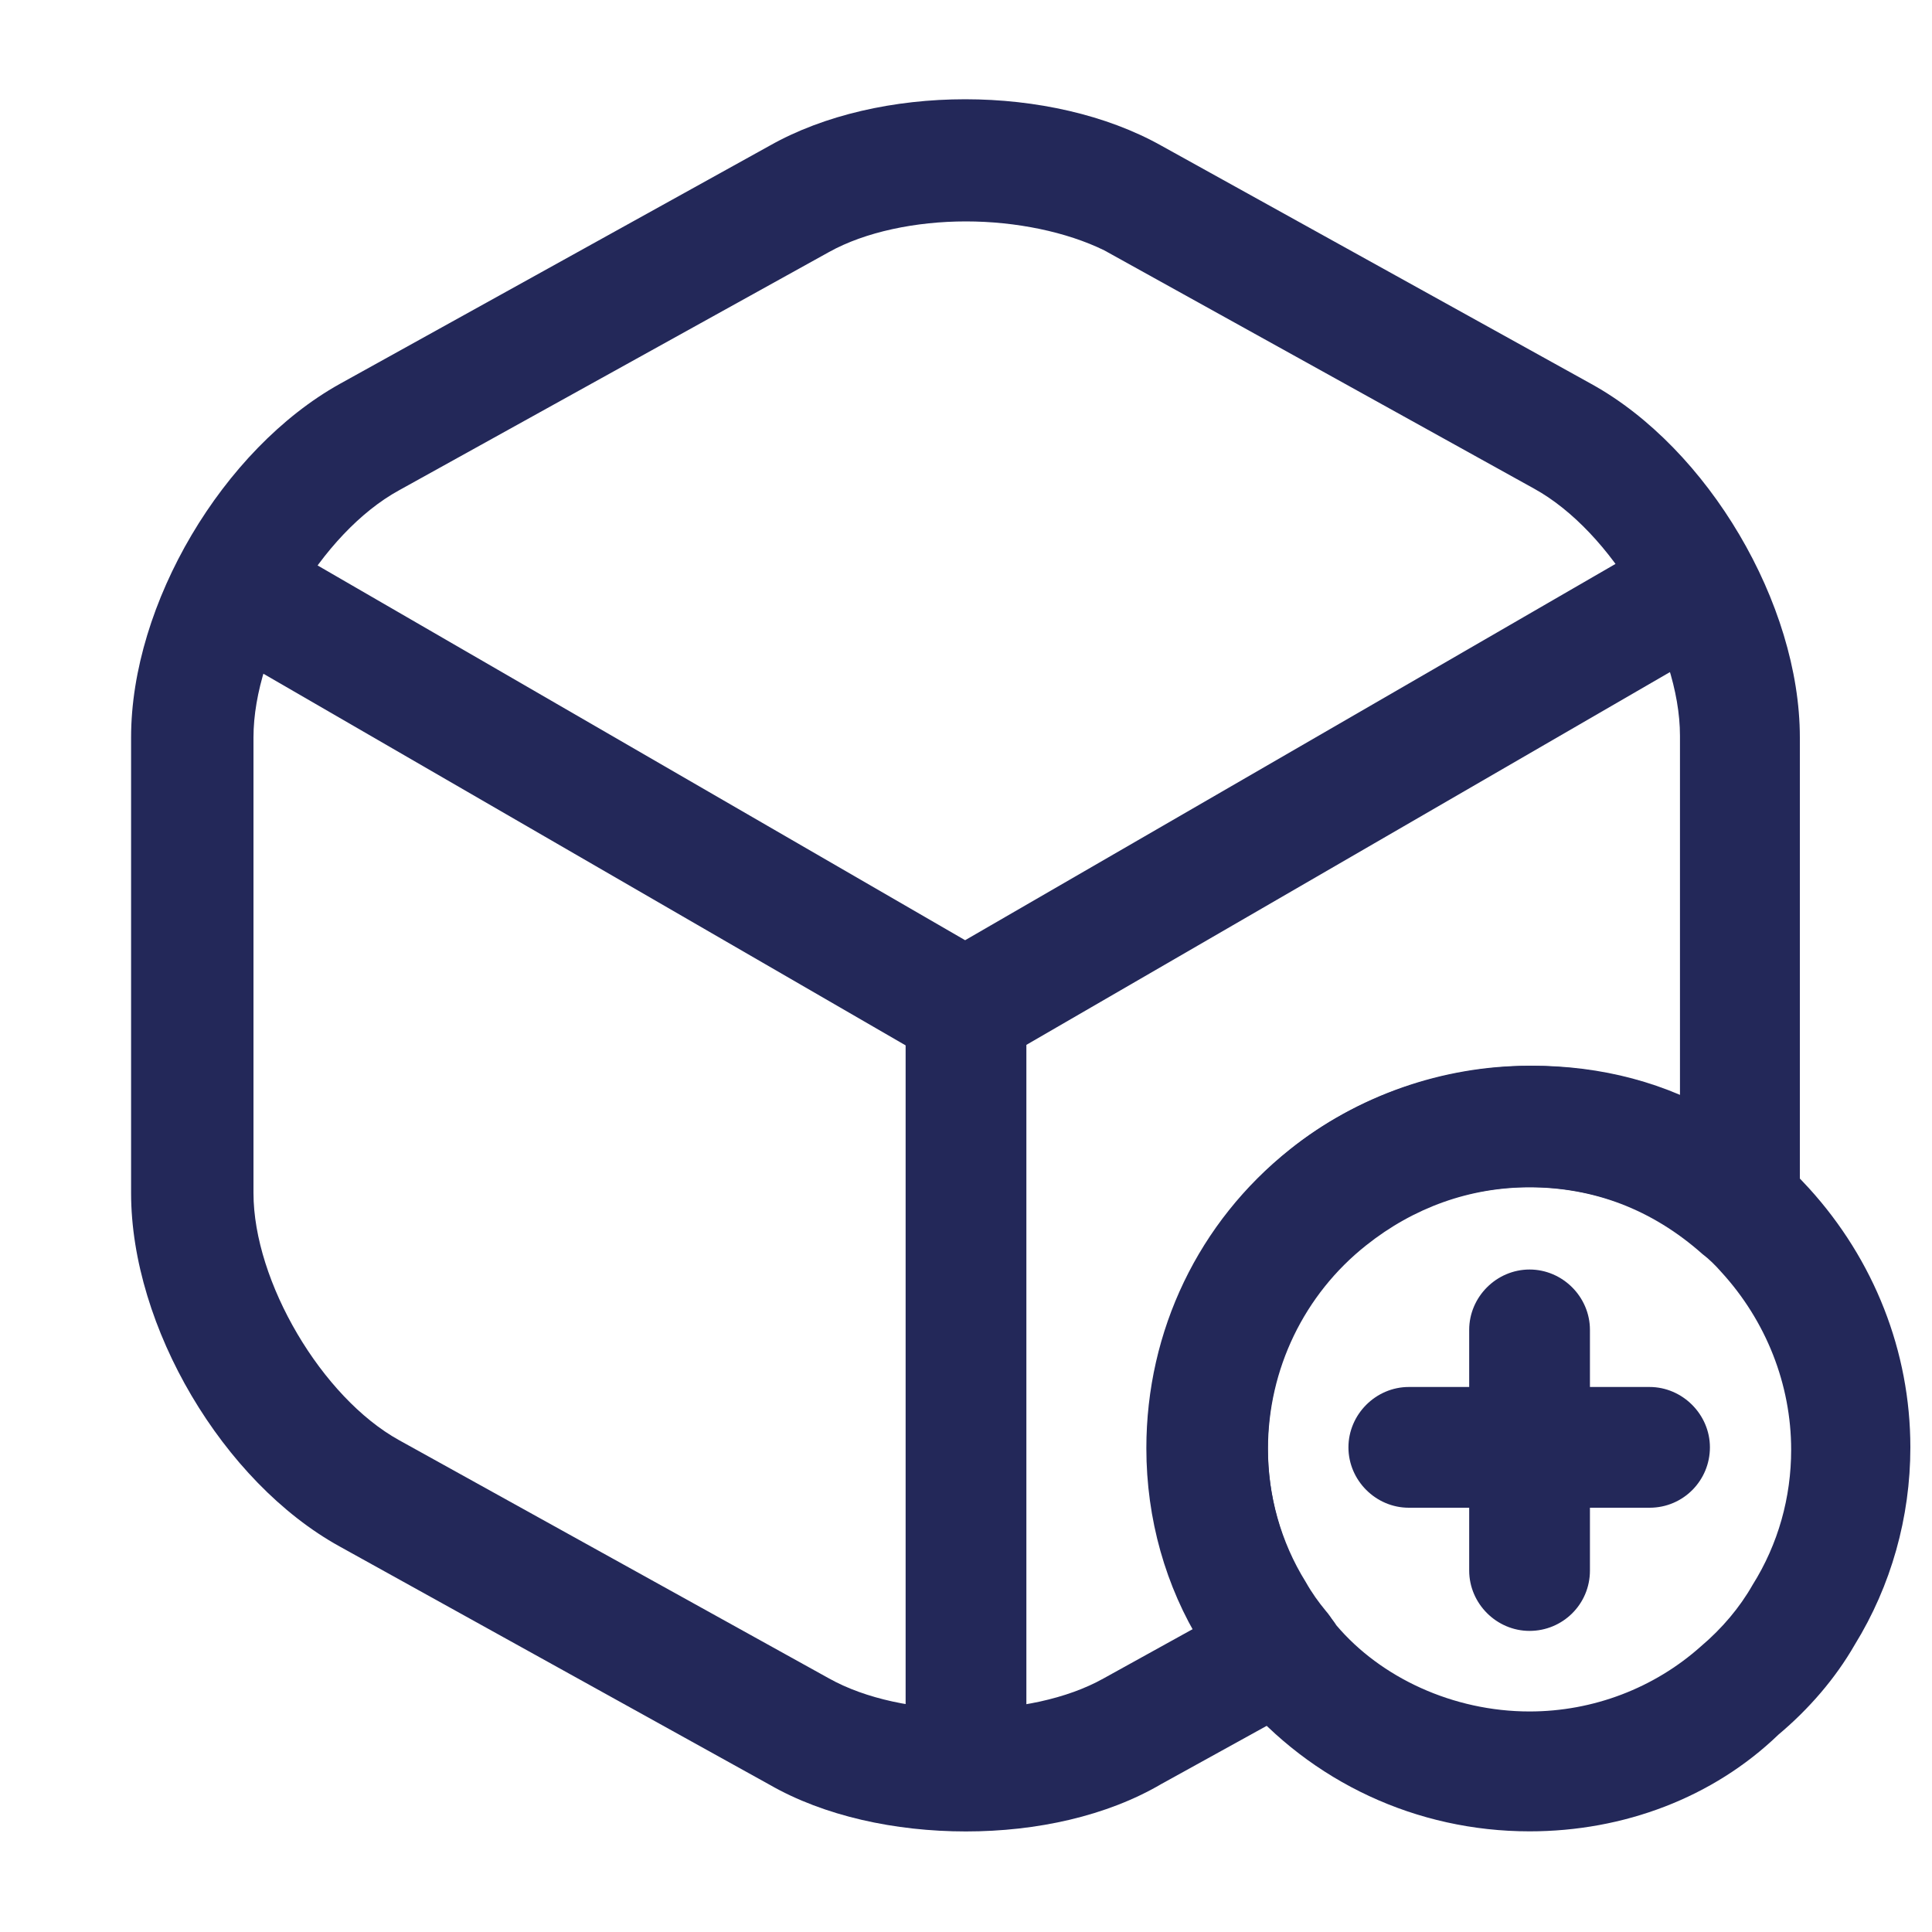
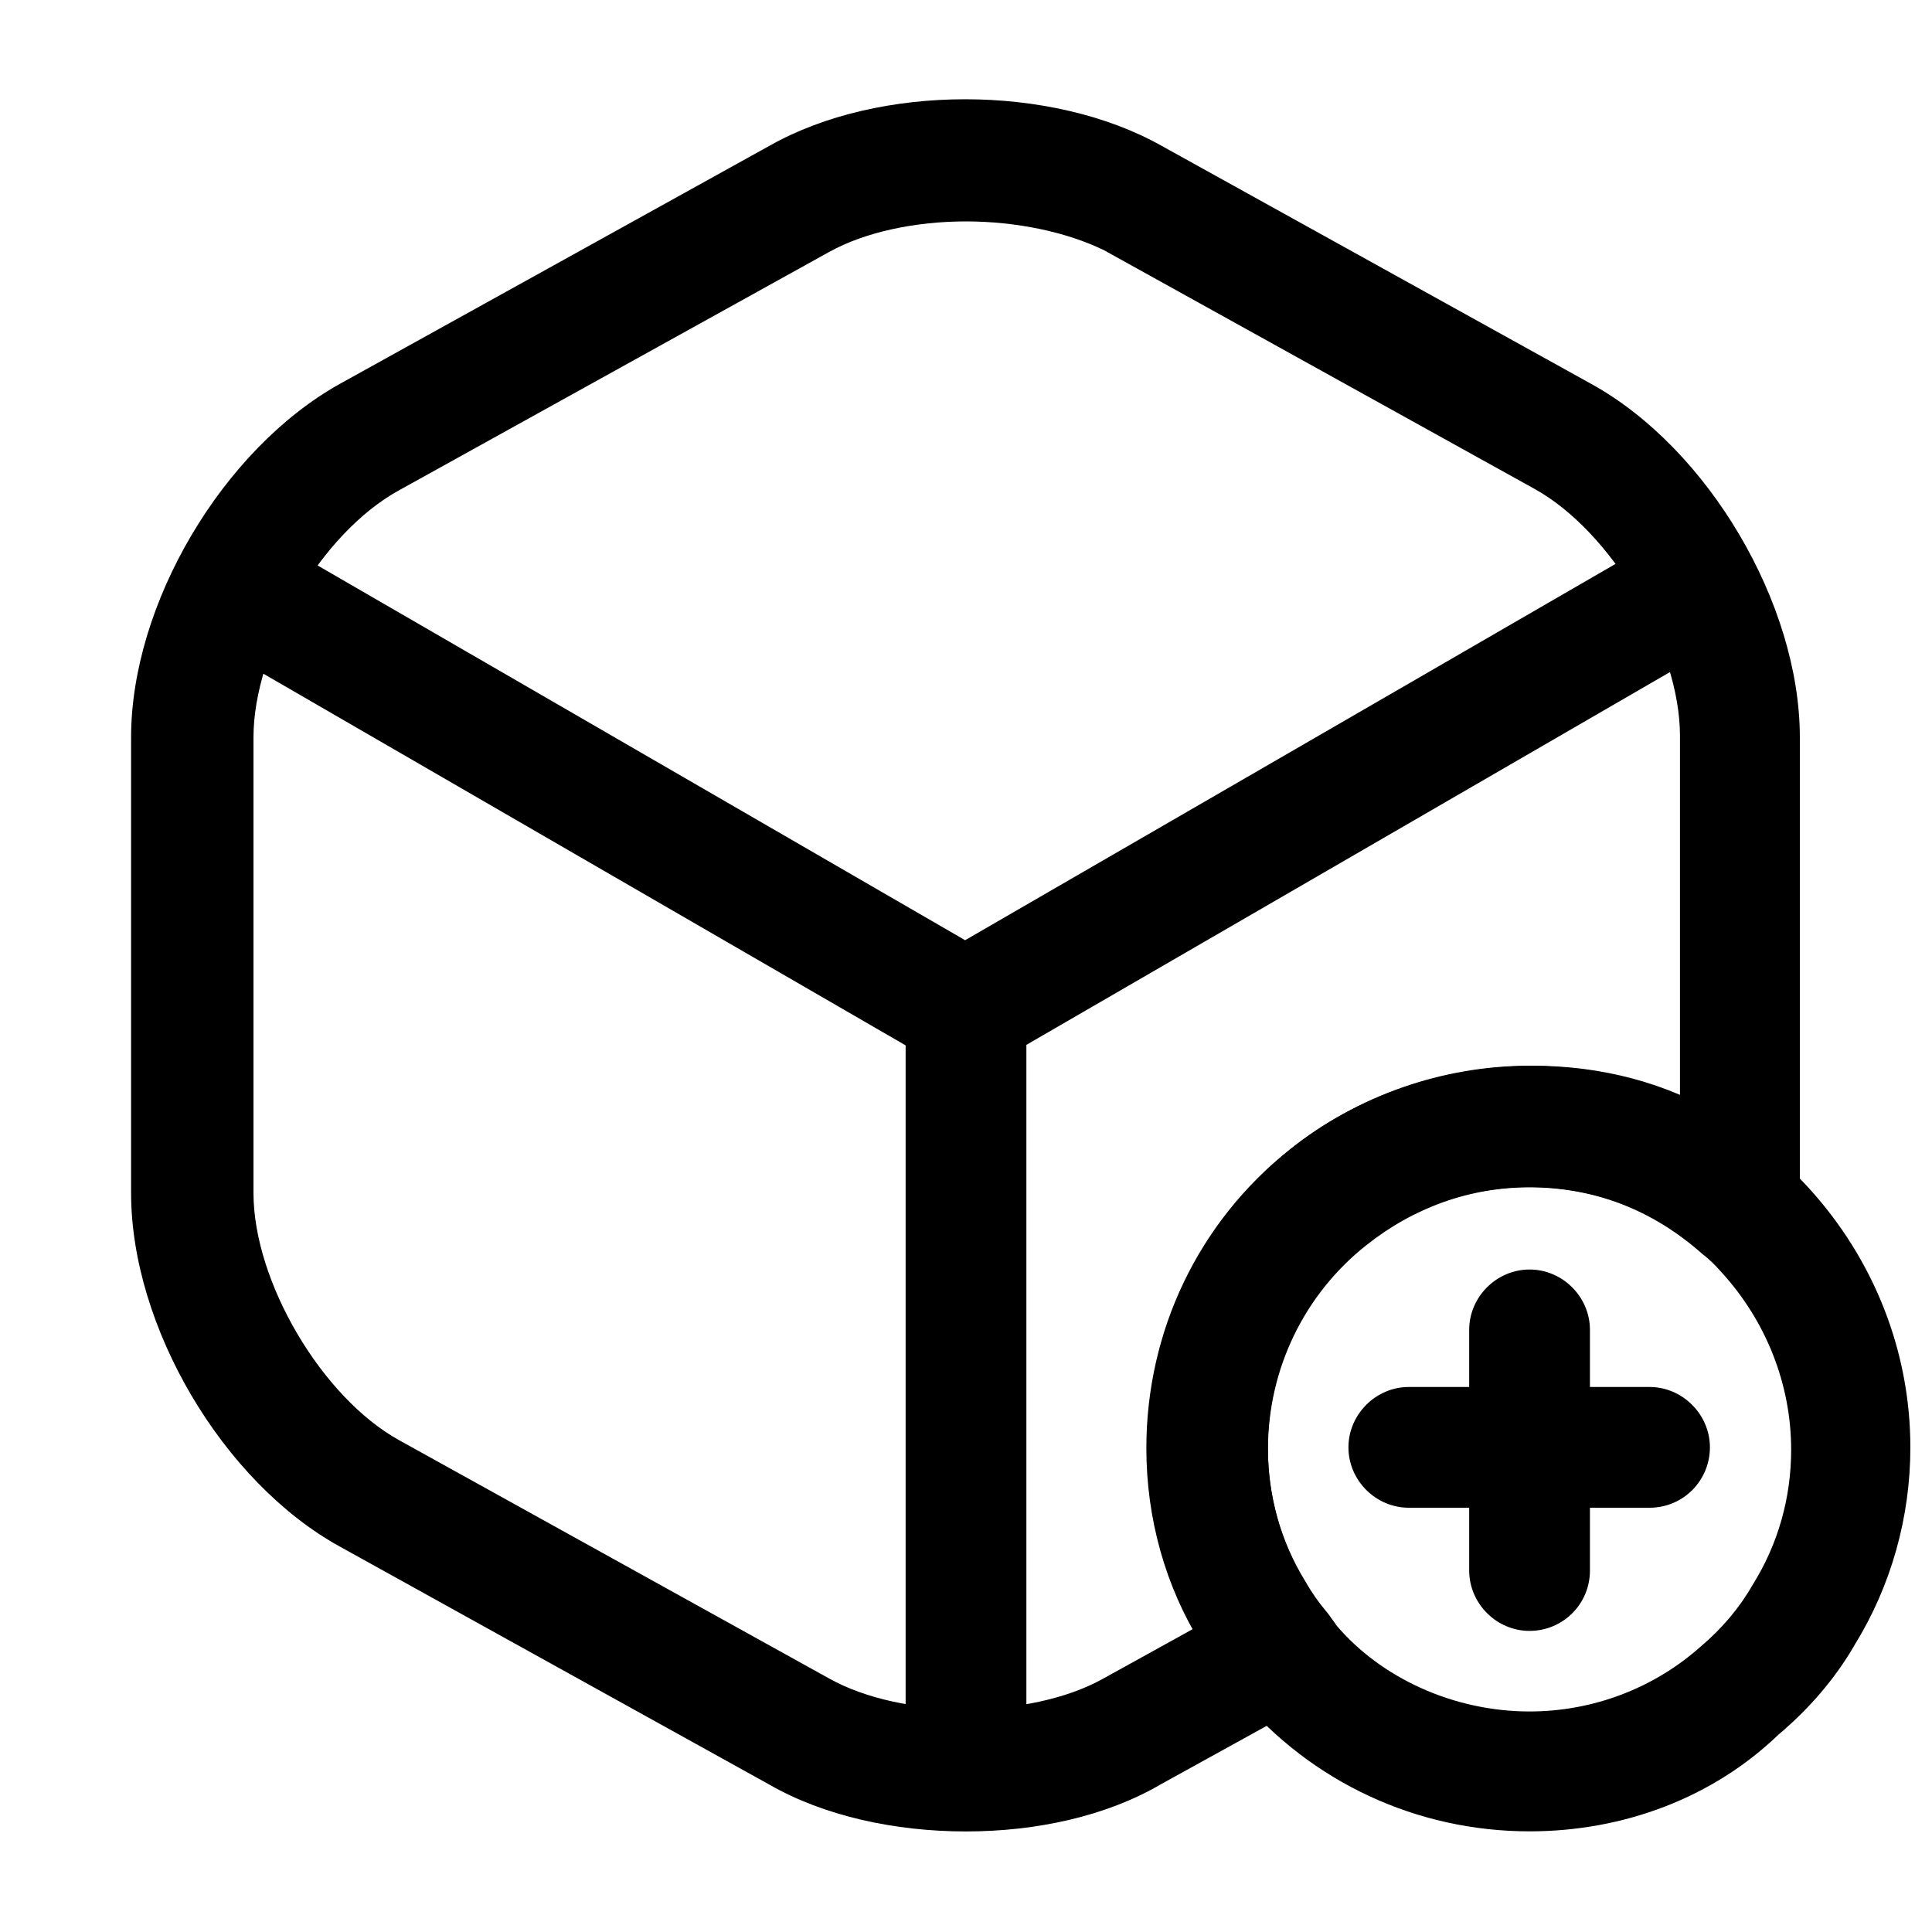
<svg xmlns="http://www.w3.org/2000/svg" width="20" height="20" viewBox="0 0 20 20" fill="none">
-   <path d="M15.834 18.958C14.667 18.958 13.575 18.45 12.825 17.558C12.817 17.542 12.767 17.5 12.726 17.433C12.634 17.341 12.525 17.175 12.434 17.017C12.067 16.425 11.867 15.725 11.867 14.992C11.867 13.775 12.409 12.65 13.351 11.9C14.05 11.342 14.934 11.033 15.825 11.033C16.792 11.033 17.684 11.367 18.401 11.992C18.5 12.058 18.617 12.183 18.726 12.3C19.401 13.042 19.776 13.992 19.776 14.983C19.776 15.708 19.576 16.416 19.201 17.025C19 17.375 18.726 17.692 18.409 17.958C17.734 18.608 16.809 18.958 15.834 18.958ZM15.834 12.291C15.217 12.291 14.634 12.5 14.142 12.892C13.501 13.4 13.126 14.175 13.126 15C13.126 15.492 13.259 15.975 13.517 16.392C13.584 16.508 13.65 16.6 13.726 16.692C13.742 16.708 13.792 16.758 13.834 16.825C14.292 17.366 15.042 17.717 15.834 17.717C16.492 17.717 17.125 17.475 17.609 17.042C17.826 16.858 18.009 16.642 18.142 16.408C18.409 15.983 18.542 15.5 18.542 15.008C18.542 14.333 18.284 13.675 17.817 13.166C17.759 13.1 17.692 13.033 17.625 12.983C17.101 12.517 16.492 12.291 15.834 12.291Z" fill="#232859" />
-   <path d="M17.076 15.608H14.584C14.242 15.608 13.959 15.325 13.959 14.983C13.959 14.642 14.242 14.358 14.584 14.358H17.076C17.417 14.358 17.701 14.642 17.701 14.983C17.701 15.325 17.426 15.608 17.076 15.608Z" fill="#232859" />
-   <path d="M15.834 16.883C15.492 16.883 15.209 16.6 15.209 16.258V13.767C15.209 13.425 15.492 13.142 15.834 13.142C16.176 13.142 16.459 13.425 16.459 13.767V16.258C16.459 16.608 16.176 16.883 15.834 16.883Z" fill="#232859" />
-   <path d="M10 11.083C9.891 11.083 9.783 11.058 9.683 11L2.325 6.742C2.025 6.567 1.925 6.183 2.1 5.883C2.275 5.583 2.658 5.483 2.95 5.658L9.991 9.733L16.991 5.683C17.291 5.508 17.675 5.617 17.841 5.908C18.017 6.208 17.908 6.592 17.616 6.767L10.308 11C10.216 11.05 10.108 11.083 10 11.083Z" fill="#232859" />
-   <path d="M10 18.634C9.658 18.634 9.375 18.35 9.375 18.009V10.45C9.375 10.108 9.658 9.825 10 9.825C10.342 9.825 10.625 10.108 10.625 10.45V18.009C10.625 18.35 10.342 18.634 10 18.634Z" fill="#232859" />
-   <path d="M9.999 18.959C9.266 18.959 8.532 18.8 7.966 18.475L3.516 16.009C2.307 15.342 1.357 13.734 1.357 12.35V7.634C1.357 6.25 2.307 4.65 3.516 3.975L7.966 1.509C9.099 0.867 10.882 0.867 12.024 1.509L16.474 3.975C17.682 4.642 18.632 6.25 18.632 7.634V12.35C18.632 12.434 18.632 12.5 18.616 12.584C18.574 12.8 18.416 12.984 18.207 13.05C17.999 13.125 17.766 13.075 17.591 12.934C16.632 12.1 15.149 12.067 14.141 12.875C13.499 13.384 13.124 14.159 13.124 14.984C13.124 15.475 13.257 15.959 13.516 16.375C13.582 16.492 13.649 16.584 13.724 16.675C13.849 16.817 13.899 17.009 13.866 17.192C13.832 17.375 13.716 17.534 13.549 17.625L12.024 18.467C11.457 18.8 10.732 18.959 9.999 18.959ZM9.999 2.292C9.482 2.292 8.957 2.4 8.582 2.609L4.132 5.075C3.324 5.517 2.624 6.717 2.624 7.634V12.35C2.624 13.267 3.332 14.467 4.132 14.909L8.582 17.375C9.341 17.8 10.666 17.8 11.424 17.375L12.357 16.859C12.049 16.3 11.882 15.65 11.882 14.984C11.882 13.767 12.424 12.642 13.366 11.892C14.499 10.984 16.124 10.792 17.391 11.334V7.617C17.391 6.7 16.682 5.5 15.882 5.059L11.432 2.592C11.041 2.4 10.516 2.292 9.999 2.292Z" fill="#232859" />
+   <path d="M15.834 18.958C14.667 18.958 13.575 18.45 12.825 17.558C12.817 17.542 12.767 17.5 12.726 17.433C12.634 17.341 12.525 17.175 12.434 17.017C12.067 16.425 11.867 15.725 11.867 14.992C11.867 13.775 12.409 12.65 13.351 11.9C14.05 11.342 14.934 11.033 15.825 11.033C16.792 11.033 17.684 11.367 18.401 11.992C18.5 12.058 18.617 12.183 18.726 12.3C19.401 13.042 19.776 13.992 19.776 14.983C19.776 15.708 19.576 16.416 19.201 17.025C19 17.375 18.726 17.692 18.409 17.958C17.734 18.608 16.809 18.958 15.834 18.958ZM15.834 12.291C15.217 12.291 14.634 12.5 14.142 12.892C13.501 13.4 13.126 14.175 13.126 15C13.126 15.492 13.259 15.975 13.517 16.392C13.584 16.508 13.65 16.6 13.726 16.692C13.742 16.708 13.792 16.758 13.834 16.825C14.292 17.366 15.042 17.717 15.834 17.717C16.492 17.717 17.125 17.475 17.609 17.042C17.826 16.858 18.009 16.642 18.142 16.408C18.409 15.983 18.542 15.5 18.542 15.008C18.542 14.333 18.284 13.675 17.817 13.166C17.759 13.1 17.692 13.033 17.625 12.983C17.101 12.517 16.492 12.291 15.834 12.291Z" fill="currentColor" />
+   <path d="M17.076 15.608H14.584C14.242 15.608 13.959 15.325 13.959 14.983C13.959 14.642 14.242 14.358 14.584 14.358H17.076C17.417 14.358 17.701 14.642 17.701 14.983C17.701 15.325 17.426 15.608 17.076 15.608Z" fill="currentColor" />
+   <path d="M15.834 16.883C15.492 16.883 15.209 16.6 15.209 16.258V13.767C15.209 13.425 15.492 13.142 15.834 13.142C16.176 13.142 16.459 13.425 16.459 13.767V16.258C16.459 16.608 16.176 16.883 15.834 16.883Z" fill="currentColor" />
+   <path d="M10 11.083C9.891 11.083 9.783 11.058 9.683 11L2.325 6.742C2.025 6.567 1.925 6.183 2.1 5.883C2.275 5.583 2.658 5.483 2.95 5.658L9.991 9.733L16.991 5.683C17.291 5.508 17.675 5.617 17.841 5.908C18.017 6.208 17.908 6.592 17.616 6.767L10.308 11C10.216 11.05 10.108 11.083 10 11.083Z" fill="currentColor" />
+   <path d="M10 18.634C9.658 18.634 9.375 18.35 9.375 18.009V10.45C9.375 10.108 9.658 9.825 10 9.825C10.342 9.825 10.625 10.108 10.625 10.45V18.009C10.625 18.35 10.342 18.634 10 18.634Z" fill="currentColor" />
+   <path d="M9.999 18.959C9.266 18.959 8.532 18.8 7.966 18.475L3.516 16.009C2.307 15.342 1.357 13.734 1.357 12.35V7.634C1.357 6.25 2.307 4.65 3.516 3.975L7.966 1.509C9.099 0.867 10.882 0.867 12.024 1.509L16.474 3.975C17.682 4.642 18.632 6.25 18.632 7.634V12.35C18.632 12.434 18.632 12.5 18.616 12.584C18.574 12.8 18.416 12.984 18.207 13.05C17.999 13.125 17.766 13.075 17.591 12.934C16.632 12.1 15.149 12.067 14.141 12.875C13.499 13.384 13.124 14.159 13.124 14.984C13.124 15.475 13.257 15.959 13.516 16.375C13.582 16.492 13.649 16.584 13.724 16.675C13.849 16.817 13.899 17.009 13.866 17.192C13.832 17.375 13.716 17.534 13.549 17.625L12.024 18.467C11.457 18.8 10.732 18.959 9.999 18.959ZM9.999 2.292C9.482 2.292 8.957 2.4 8.582 2.609L4.132 5.075C3.324 5.517 2.624 6.717 2.624 7.634V12.35C2.624 13.267 3.332 14.467 4.132 14.909L8.582 17.375C9.341 17.8 10.666 17.8 11.424 17.375L12.357 16.859C12.049 16.3 11.882 15.65 11.882 14.984C11.882 13.767 12.424 12.642 13.366 11.892C14.499 10.984 16.124 10.792 17.391 11.334V7.617C17.391 6.7 16.682 5.5 15.882 5.059L11.432 2.592C11.041 2.4 10.516 2.292 9.999 2.292Z" fill="currentColor" />
</svg>
